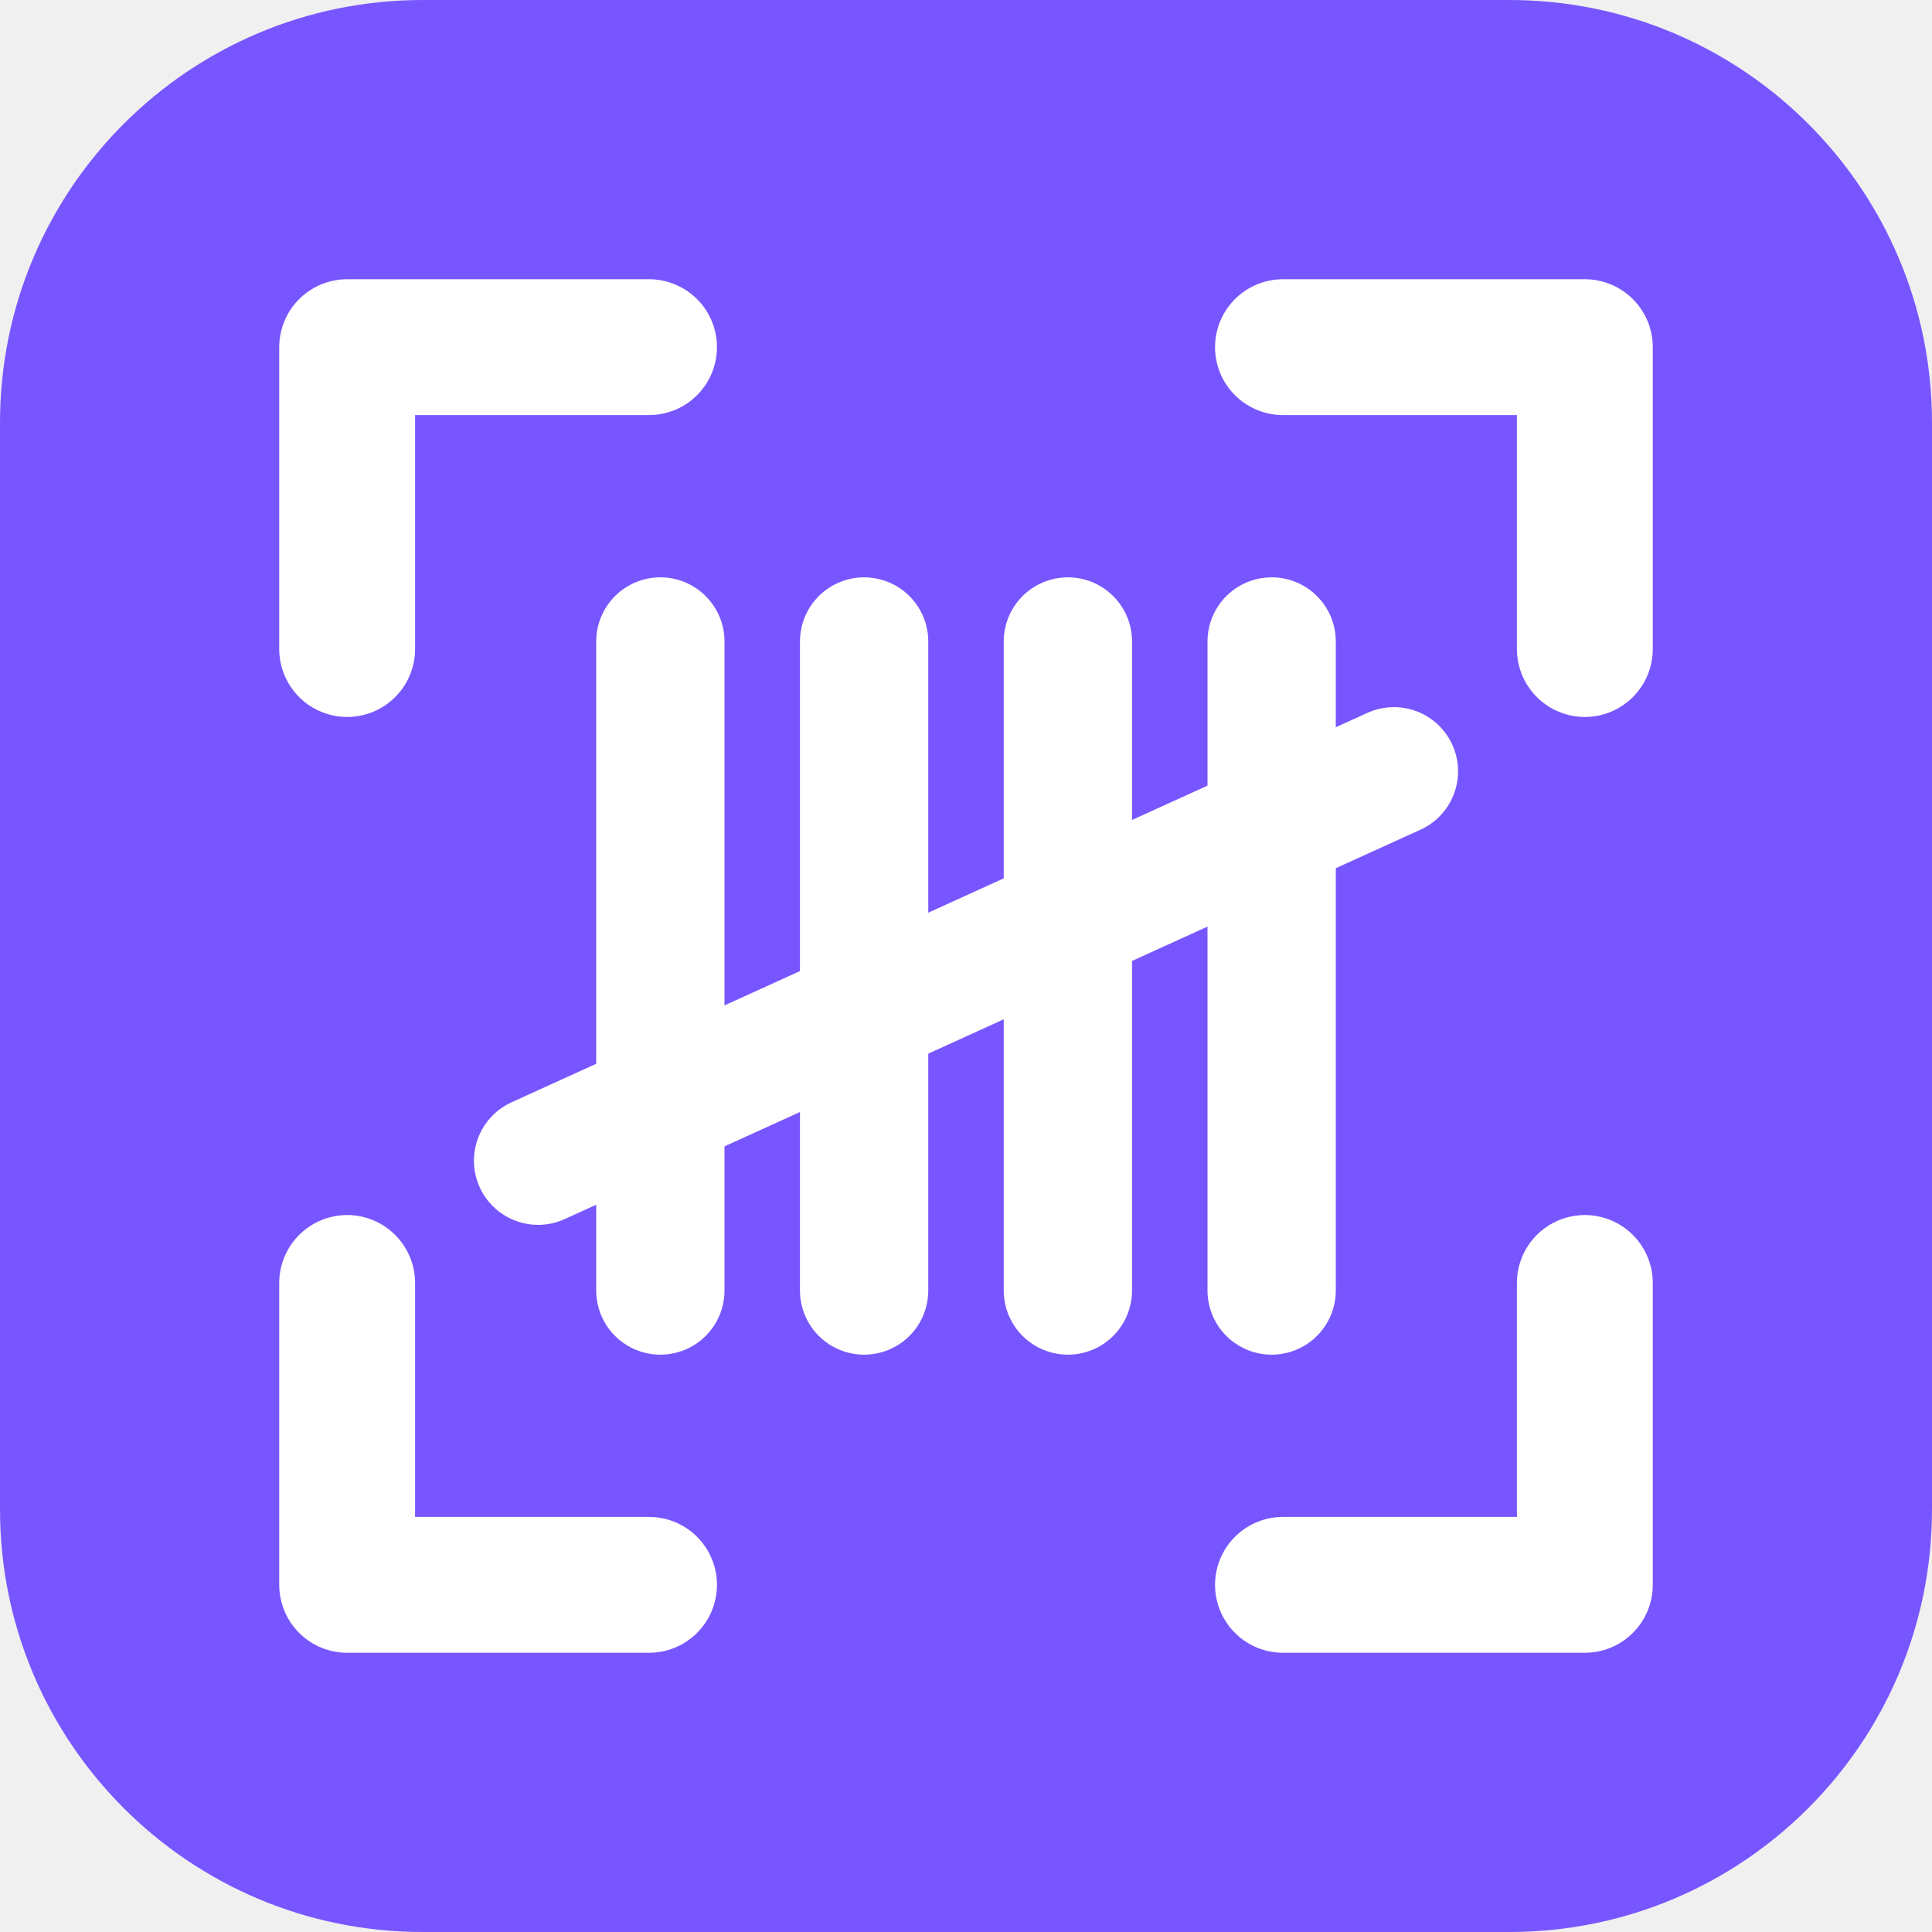
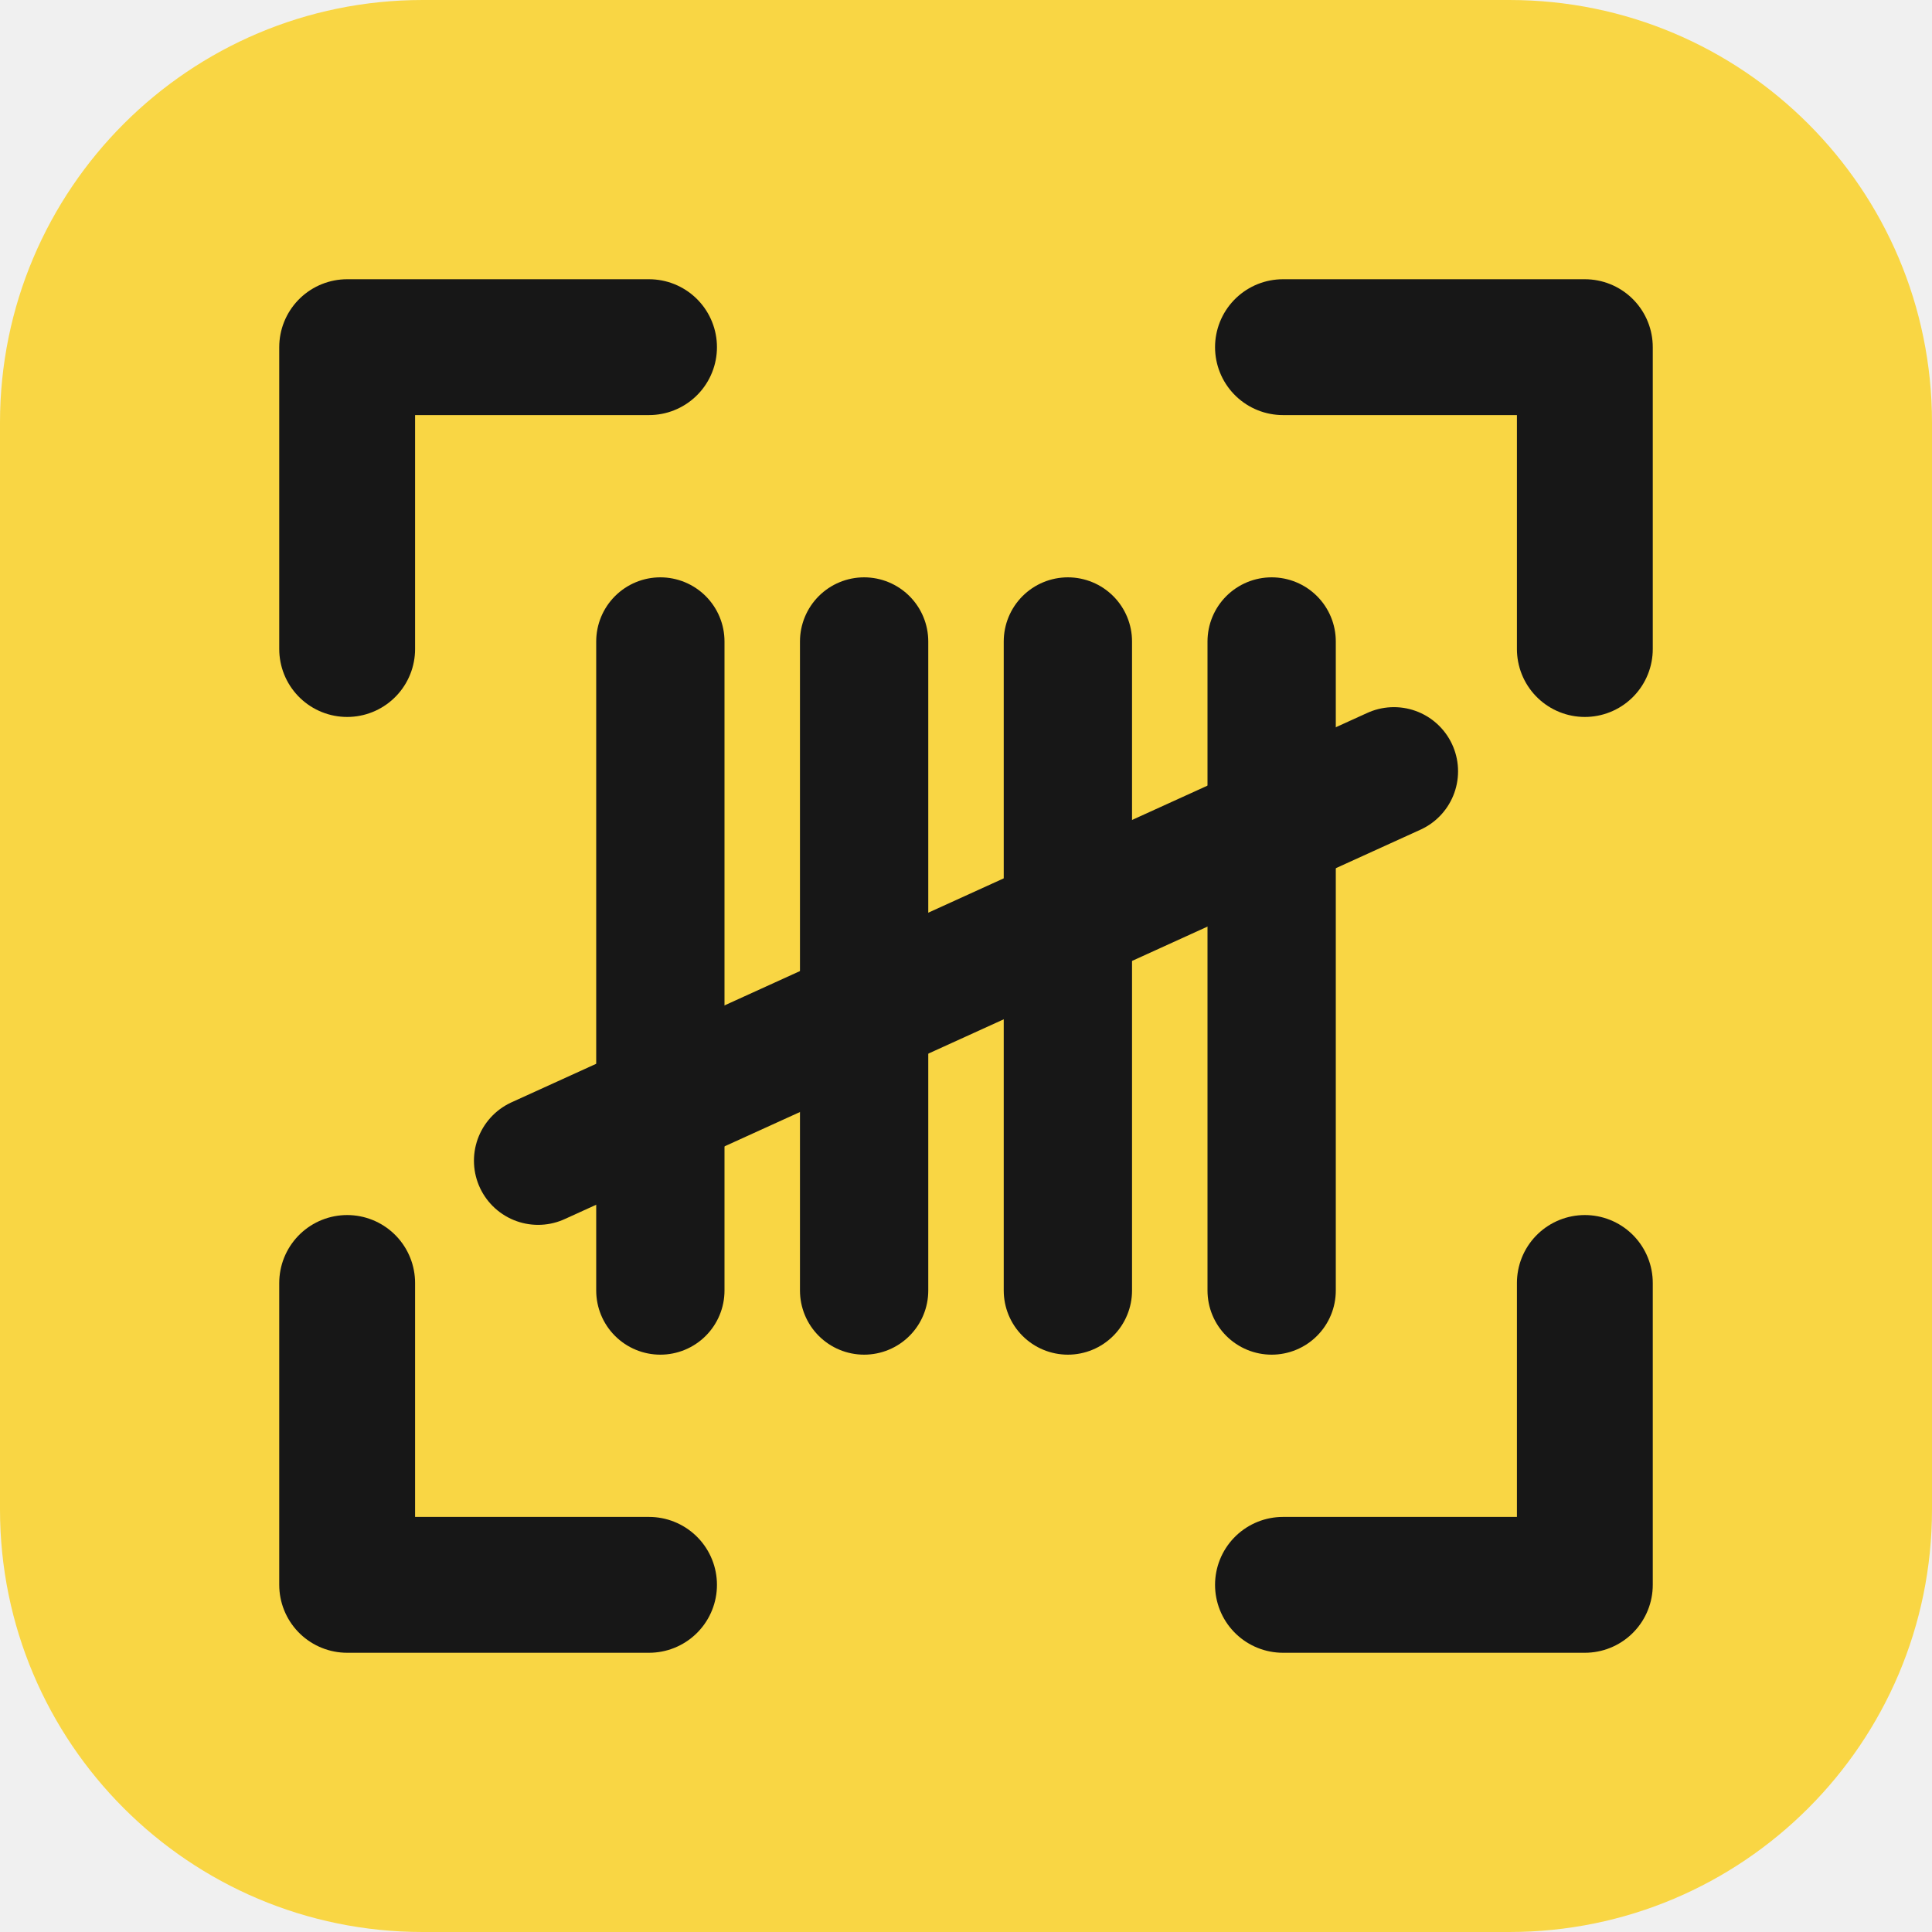
<svg xmlns="http://www.w3.org/2000/svg" width="512" height="512" viewBox="0 0 512 512">
-   <rect x="0" y="0" width="512" height="512" rx="112" fill="#7856FF" />
+   <rect x="0" y="0" width="512" height="512" rx="112" fill="#F9D644" />
  <g transform="translate(256,256) scale(1) translate(-256,-256)">
-     <path d="M92,172 L92,92 L172,92" fill="none" stroke="#FFFFFF" stroke-width="36" stroke-linecap="round" stroke-linejoin="round" />
-     <path d="M340,92 L420,92 L420,172" fill="none" stroke="#FFFFFF" stroke-width="36" stroke-linecap="round" stroke-linejoin="round" />
-     <path d="M92,340 L92,420 L172,420" fill="none" stroke="#FFFFFF" stroke-width="36" stroke-linecap="round" stroke-linejoin="round" />
-     <path d="M340,420 L420,420 L420,340" fill="none" stroke="#FFFFFF" stroke-width="36" stroke-linecap="round" stroke-linejoin="round" />
-     <line x1="175.0" y1="170.0" x2="175.0" y2="342.0" stroke="#FFFFFF" stroke-width="34" stroke-linecap="round" />
-     <line x1="229.0" y1="170.0" x2="229.0" y2="342.0" stroke="#FFFFFF" stroke-width="34" stroke-linecap="round" />
-     <line x1="283.0" y1="170.0" x2="283.0" y2="342.0" stroke="#FFFFFF" stroke-width="34" stroke-linecap="round" />
-     <line x1="337.0" y1="170.0" x2="337.0" y2="342.0" stroke="#FFFFFF" stroke-width="34" stroke-linecap="round" />
-     <line x1="142.6" y1="307.6" x2="369.4" y2="204.4" stroke="#FFFFFF" stroke-width="34" stroke-linecap="round" />
+     <path d="M92,172 L92,92 L172,92" fill="none" stroke="#171717" stroke-width="36" stroke-linecap="round" stroke-linejoin="round" />
+     <path d="M340,92 L420,92 L420,172" fill="none" stroke="#171717" stroke-width="36" stroke-linecap="round" stroke-linejoin="round" />
+     <path d="M92,340 L92,420 L172,420" fill="none" stroke="#171717" stroke-width="36" stroke-linecap="round" stroke-linejoin="round" />
+     <path d="M340,420 L420,420 L420,340" fill="none" stroke="#171717" stroke-width="36" stroke-linecap="round" stroke-linejoin="round" />
+     <line x1="175.0" y1="170.0" x2="175.0" y2="342.0" stroke="#171717" stroke-width="34" stroke-linecap="round" />
+     <line x1="229.0" y1="170.0" x2="229.0" y2="342.0" stroke="#171717" stroke-width="34" stroke-linecap="round" />
+     <line x1="283.0" y1="170.0" x2="283.0" y2="342.0" stroke="#171717" stroke-width="34" stroke-linecap="round" />
+     <line x1="337.0" y1="170.0" x2="337.0" y2="342.0" stroke="#171717" stroke-width="34" stroke-linecap="round" />
+     <line x1="142.6" y1="307.6" x2="369.4" y2="204.4" stroke="#171717" stroke-width="34" stroke-linecap="round" />
  </g>
</svg>
